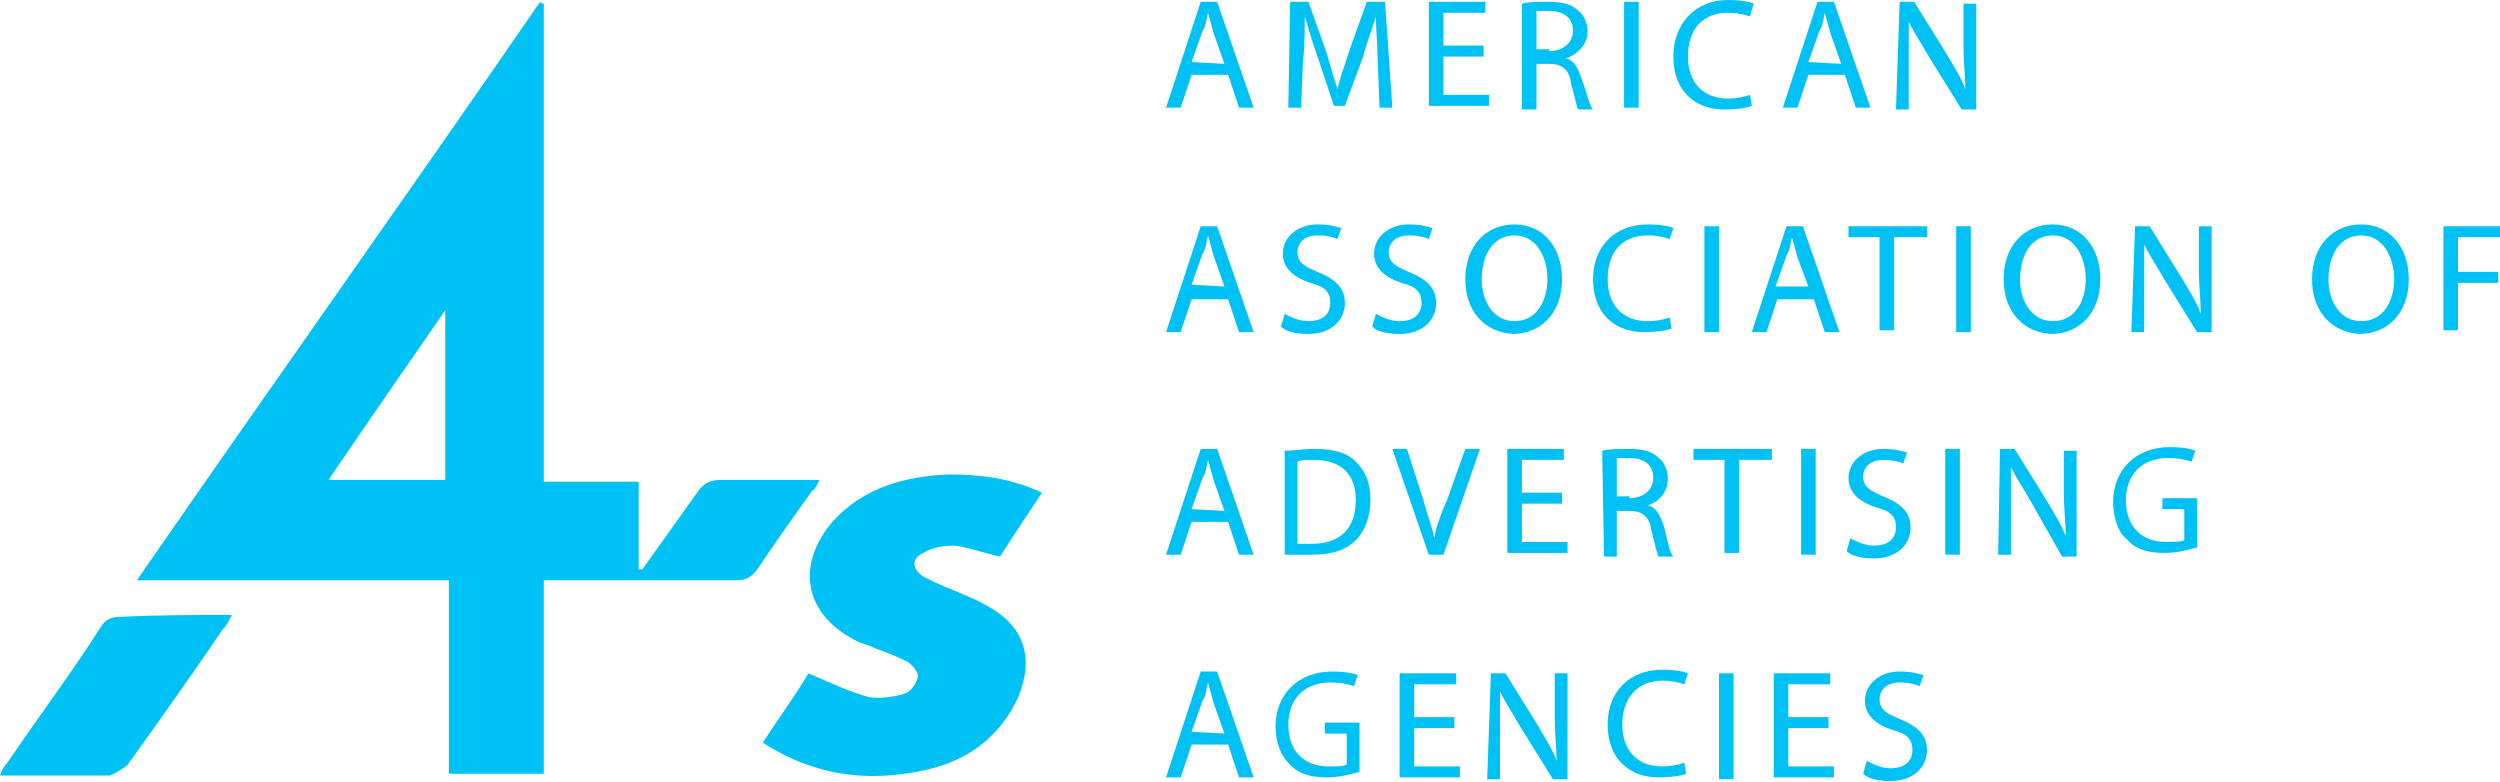
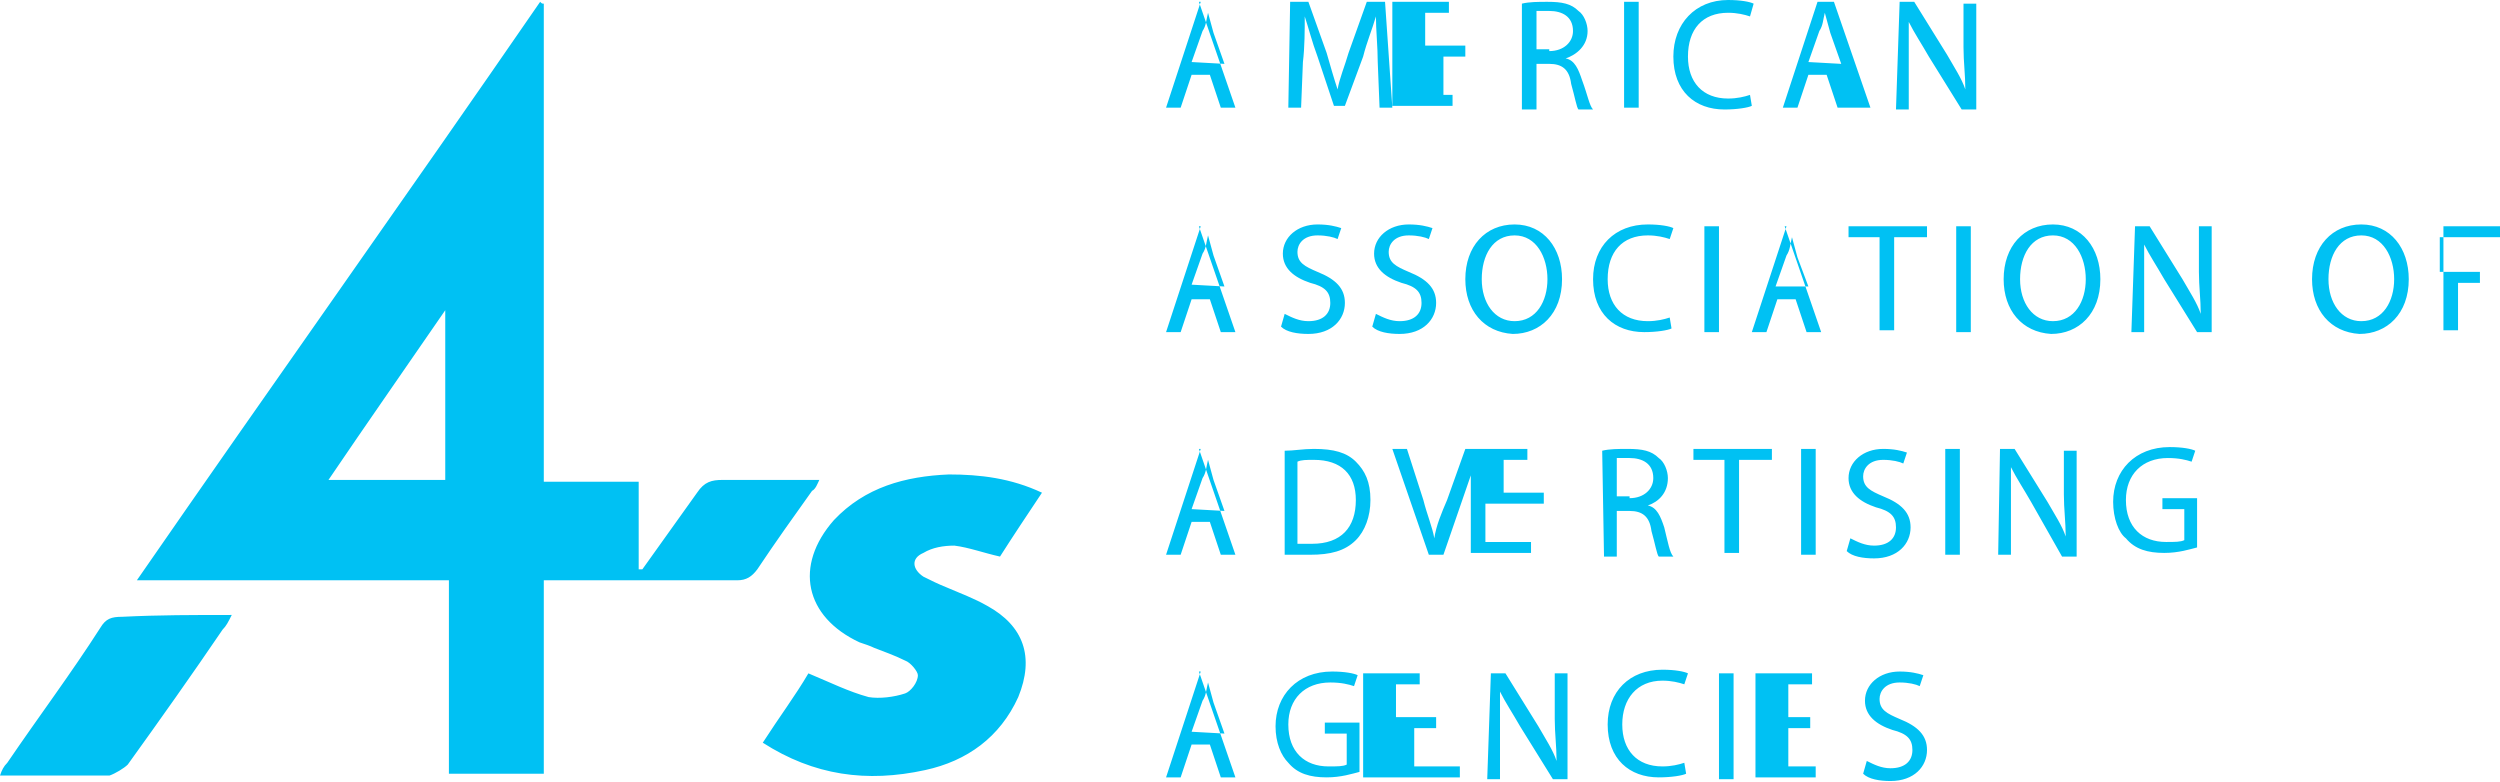
<svg xmlns="http://www.w3.org/2000/svg" version="1.1" id="Layer_1" x="0px" y="0px" viewBox="0 0 137 42.8" style="enable-background:new 0 0 137 42.8;" xml:space="preserve">
  <style type="text/css">
	.st0{fill:#00C1F3;}
</style>
  <g>
    <g>
-       <path class="st0" d="M44.9,26.3c-1.9,0-3.6,0-5.3,0c-0.6,0-1,0.1-1.4,0.7c-1,1.4-2,2.8-3,4.2c-0.1,0-0.2,0-0.2,0    c0-1.5,0-3.1,0-4.8c-1.8,0-3.5,0-5.2,0c0-8.8,0-17.4,0-26.2c-0.1,0-0.1,0-0.2-0.1c-7.3,10.6-14.7,21-22.1,31.7    c5.8,0,11.4,0,17.1,0c0,3.6,0,7,0,10.6c1.7,0,3.4,0,5.2,0c0-3.5,0-7,0-10.6c0.4,0,0.7,0,1,0c3.2,0,6.4,0,9.6,0    c0.5,0,0.8-0.2,1.1-0.6c1-1.5,2-2.9,3-4.3C44.7,26.8,44.8,26.5,44.9,26.3z M24.4,26.3c-2.1,0-4.2,0-6.4,0c2.1-3.1,4.2-6.1,6.4-9.3    C24.4,20.2,24.4,23.3,24.4,26.3z M50.6,30.3c0.5-0.3,1.1-0.4,1.7-0.4c0.8,0.1,1.6,0.4,2.5,0.6c0.7-1.1,1.5-2.3,2.3-3.5    c-1.7-0.8-3.4-1-5.1-1c-2.4,0.1-4.6,0.7-6.3,2.5c-2.2,2.5-1.6,5.3,1.4,6.7c0.3,0.1,0.6,0.2,0.8,0.3c0.5,0.2,1.1,0.4,1.7,0.7    c0.3,0.1,0.7,0.6,0.7,0.8c0,0.4-0.4,0.9-0.7,1c-0.6,0.2-1.4,0.3-2,0.2c-1.1-0.3-2.1-0.8-3.3-1.3c-0.7,1.2-1.6,2.4-2.5,3.8    c2.8,1.8,5.7,2.2,8.9,1.5c2.3-0.5,4.1-1.8,5.1-4c0.9-2.2,0.3-3.9-1.7-5c-0.7-0.4-1.5-0.7-2.2-1c-0.5-0.2-0.9-0.4-1.3-0.6    C50,31.2,49.9,30.6,50.6,30.3z M5.5,34.4c-1.6,2.5-3.4,4.9-5.1,7.4c-0.2,0.2-0.3,0.4-0.4,0.7c2.1,0,4.1,0,6,0    c0.3-0.1,0.8-0.4,1-0.6c1.8-2.5,3.5-4.9,5.2-7.4c0.2-0.2,0.3-0.4,0.5-0.8c-2.1,0-4,0-6,0.1C6.1,33.8,5.8,33.9,5.5,34.4z M65.8,0.1    l-1.9,5.8h0.8l0.6-1.8h2l0.6,1.8h0.8l-2-5.8H65.8z M65.3,3.4l0.6-1.7c0.2-0.3,0.2-0.6,0.3-1c0.1,0.4,0.2,0.7,0.3,1.1l0.6,1.7    L65.3,3.4z M71.4,3.4c0.1-0.8,0.1-1.8,0.1-2.5c0.2,0.6,0.4,1.4,0.7,2.2l0.9,2.7h0.6l1-2.7c0.2-0.8,0.5-1.5,0.7-2.2    c0,0.7,0.1,1.7,0.1,2.5l0.1,2.5h0.7l-0.4-5.8h-1l-1,2.8c-0.2,0.7-0.5,1.4-0.6,2c-0.2-0.6-0.4-1.3-0.6-2l-1-2.8h-1l-0.1,5.8h0.7    L71.4,3.4z M81.6,5.2h-2.5V3.1h2.2V2.5h-2.2V0.7h2.3V0.1h-3.1v5.7h3.3V5.2z M86.7,4.4c-0.2-0.6-0.4-1.1-0.9-1.2    C86.4,3,87,2.5,87,1.7c0-0.4-0.2-0.9-0.5-1.1c-0.4-0.4-0.9-0.5-1.7-0.5c-0.5,0-1,0-1.4,0.1l0,5.8h0.8V3.5h0.7    c0.7,0,1.1,0.3,1.2,1.1c0.2,0.7,0.3,1.3,0.4,1.4h0.8C87.1,5.8,87,5.2,86.7,4.4z M84.9,2.8V2.7h-0.7V0.6c0.1,0,0.3,0,0.7,0    c0.7,0,1.3,0.3,1.3,1.1C86.2,2.3,85.7,2.8,84.9,2.8z M89.8,0.1H89v5.8h0.8V0.1z M96,5.8l-0.1-0.6c-0.3,0.1-0.7,0.2-1.2,0.2    c-1.4,0-2.2-0.9-2.2-2.3c0-1.5,0.8-2.4,2.2-2.4c0.5,0,0.9,0.1,1.2,0.2l0.2-0.7C95.9,0.1,95.4,0,94.7,0c-1.8,0-3,1.3-3,3.1    C91.7,5,92.9,6,94.5,6C95.2,6,95.8,5.9,96,5.8z M102.5,5.9l-2-5.8h-0.9l-1.9,5.8h0.8l0.6-1.8h2l0.6,1.8H102.5z M99.1,3.4l0.6-1.7    c0.2-0.3,0.2-0.6,0.3-1c0.1,0.4,0.2,0.7,0.3,1.1l0.6,1.7L99.1,3.4z M107.6,2.6c0,0.8,0.1,1.5,0.1,2.3c-0.2-0.6-0.6-1.2-1-1.9    l-1.8-2.9h-0.8L103.9,6h0.7V3.6c0-1,0-1.7,0-2.4c0.3,0.6,0.7,1.2,1.1,1.9l1.8,2.9h0.8V0.2h-0.7V2.6z M65.8,12.4l-1.9,5.8h0.8    l0.6-1.8h2l0.6,1.8h0.8l-2-5.8H65.8z M65.3,15.6l0.6-1.7c0.2-0.3,0.2-0.6,0.3-1c0.1,0.4,0.2,0.7,0.3,1.1l0.6,1.7L65.3,15.6z     M71.7,17.6c-0.5,0-0.9-0.2-1.3-0.4l-0.2,0.7c0.3,0.3,0.9,0.4,1.5,0.4c1.3,0,2-0.8,2-1.7c0-0.8-0.5-1.3-1.5-1.7    c-0.7-0.3-1.1-0.5-1.1-1.1c0-0.4,0.3-0.9,1.1-0.9c0.5,0,0.9,0.1,1.1,0.2l0.2-0.6c-0.3-0.1-0.7-0.2-1.3-0.2c-1.1,0-1.9,0.7-1.9,1.6    c0,0.8,0.6,1.3,1.5,1.6c0.8,0.2,1.1,0.5,1.1,1.1C72.9,17.2,72.5,17.6,71.7,17.6z M76.7,17.6c-0.5,0-0.9-0.2-1.3-0.4l-0.2,0.7    c0.3,0.3,0.9,0.4,1.5,0.4c1.3,0,2-0.8,2-1.7c0-0.8-0.5-1.3-1.5-1.7c-0.7-0.3-1.1-0.5-1.1-1.1c0-0.4,0.3-0.9,1.1-0.9    c0.5,0,0.9,0.1,1.1,0.2l0.2-0.6c-0.3-0.1-0.7-0.2-1.3-0.2c-1.1,0-1.9,0.7-1.9,1.6c0,0.8,0.6,1.3,1.5,1.6c0.8,0.2,1.1,0.5,1.1,1.1    C77.9,17.2,77.5,17.6,76.7,17.6z M80.3,15.3c0,1.7,1,2.9,2.6,3c1.5,0,2.7-1.1,2.7-3c0-1.7-1-3-2.6-3    C81.4,12.3,80.3,13.5,80.3,15.3z M83,12.9c1.2,0,1.8,1.2,1.8,2.4c0,1.2-0.6,2.3-1.8,2.3c-1.1,0-1.8-1-1.8-2.3    C81.2,14,81.8,12.9,83,12.9z M90.1,18.2c0.7,0,1.3-0.1,1.5-0.2l-0.1-0.6c-0.3,0.1-0.7,0.2-1.2,0.2c-1.4,0-2.2-0.9-2.2-2.3    c0-1.5,0.8-2.4,2.2-2.4c0.5,0,0.9,0.1,1.2,0.2l0.2-0.6c-0.2-0.1-0.7-0.2-1.4-0.2c-1.8,0-3,1.2-3,3C87.3,17.2,88.5,18.2,90.1,18.2z     M94.2,18.2v-5.8h-0.8v5.8H94.2z M97.9,12.4L96,18.2h0.8l0.6-1.8h2l0.6,1.8h0.8l-2-5.8H97.9z M99.1,15.7h-1.8l0.6-1.7    c0.2-0.3,0.2-0.6,0.3-1c0.1,0.4,0.2,0.7,0.3,1.1L99.1,15.7L99.1,15.7z M103.8,18.1V13h1.8v-0.6h-4.3V13h1.7v5.1H103.8z     M107.2,18.2h0.8v-5.8h-0.8V18.2z M112.5,12.3c-1.6,0-2.7,1.2-2.7,3c0,1.7,1,2.9,2.6,3c1.5,0,2.7-1.1,2.7-3    C115.1,13.6,114.1,12.3,112.5,12.3z M112.5,17.6c-1.1,0-1.8-1-1.8-2.3c0-1.3,0.6-2.4,1.8-2.4s1.8,1.2,1.8,2.4    C114.3,16.5,113.7,17.6,112.5,17.6z M120.5,14.9c0,0.8,0.1,1.5,0.1,2.3c-0.2-0.6-0.6-1.2-1-1.9l-1.8-2.9H117l-0.2,5.8h0.7v-2.4    c0-1,0-1.7,0-2.4c0.3,0.6,0.7,1.2,1.1,1.9l1.8,2.9h0.8v-5.8h-0.7V14.9z M129.4,12.3c-1.6,0-2.7,1.2-2.7,3c0,1.7,1,2.9,2.6,3    c1.5,0,2.7-1.1,2.7-3C132,13.6,131,12.3,129.4,12.3z M129.4,17.6c-1.1,0-1.8-1-1.8-2.3c0-1.3,0.6-2.4,1.8-2.4    c1.2,0,1.8,1.2,1.8,2.4C131.2,16.5,130.6,17.6,129.4,17.6z M137,13v-0.6h-3.1v5.7h0.8v-2.6h2.2v-0.6h-2.2V13H137z M65.8,24.6    l-1.9,5.8h0.8l0.6-1.8h2l0.6,1.8h0.8l-2-5.8H65.8z M65.3,27.9l0.6-1.7c0.2-0.3,0.2-0.6,0.3-1c0.1,0.4,0.2,0.7,0.3,1.1l0.6,1.7    L65.3,27.9z M72,24.6c-0.6,0-1.1,0.1-1.6,0.1l0,5.7c0.4,0,0.9,0,1.4,0c1.1,0,1.9-0.2,2.5-0.8c0.5-0.5,0.8-1.3,0.8-2.2    c0-1-0.3-1.6-0.8-2.1C73.8,24.8,73.1,24.6,72,24.6z M71.9,29.8c-0.3,0-0.6,0-0.8,0v-4.5c0.2-0.1,0.5-0.1,0.9-0.1    c1.5,0,2.3,0.8,2.3,2.2C74.3,28.9,73.5,29.8,71.9,29.8z M79.3,27.4c-0.3,0.7-0.6,1.4-0.7,2.1c-0.1-0.6-0.4-1.3-0.6-2.1l-0.9-2.8    h-0.8l2,5.8h0.8l2-5.8h-0.8L79.3,27.4z M83.4,27.6h2.2V27h-2.2v-1.8h2.3v-0.6h-3.1v5.7h3.3v-0.6h-2.5V27.6z M88.6,28h0.7    c0.7,0,1.1,0.3,1.2,1.1c0.2,0.7,0.3,1.3,0.4,1.4h0.8c-0.2-0.2-0.3-0.8-0.5-1.6c-0.2-0.6-0.4-1.1-0.9-1.2c0.6-0.2,1.1-0.7,1.1-1.5    c0-0.4-0.2-0.9-0.5-1.1c-0.4-0.4-0.9-0.5-1.7-0.5c-0.5,0-1,0-1.4,0.1l0.1,5.8h0.7V28z M88.6,25.1c0.1,0,0.3,0,0.7,0    c0.7,0,1.3,0.3,1.3,1.1c0,0.6-0.5,1.1-1.3,1.1v-0.1h-0.7V25.1z M92.8,25.2h1.7v5.1h0.8v-5.1h1.8v-0.6h-4.3V25.2z M98.7,24.6v5.8    h0.8v-5.8H98.7z M102.7,29.9c-0.5,0-0.9-0.2-1.3-0.4l-0.2,0.7c0.3,0.3,0.9,0.4,1.5,0.4c1.3,0,2-0.8,2-1.7c0-0.8-0.5-1.3-1.5-1.7    c-0.7-0.3-1.1-0.5-1.1-1.1c0-0.4,0.3-0.9,1.1-0.9c0.5,0,0.9,0.1,1.1,0.2l0.2-0.6c-0.3-0.1-0.7-0.2-1.3-0.2c-1.1,0-1.9,0.7-1.9,1.6    c0,0.8,0.6,1.3,1.5,1.6c0.8,0.2,1.1,0.5,1.1,1.1C103.9,29.5,103.5,29.9,102.7,29.9z M106.6,30.4h0.8v-5.8h-0.8V30.4z M113.1,27.1    c0,0.8,0.1,1.5,0.1,2.3c-0.2-0.6-0.6-1.2-1-1.9l-1.8-2.9h-0.8l-0.1,5.8h0.7V28c0-1,0-1.7,0-2.4c0.3,0.6,0.7,1.2,1.1,1.9l1.7,3h0.8    v-5.8h-0.7V27.1z M118.5,27.9h1.2v1.7c-0.2,0.1-0.5,0.1-1,0.1c-1.3,0-2.2-0.8-2.2-2.3c0-1.4,0.9-2.3,2.3-2.3c0.6,0,1,0.1,1.3,0.2    l0.2-0.6c-0.2-0.1-0.7-0.2-1.4-0.2c-1.9,0-3.1,1.3-3.1,3c0,0.9,0.3,1.7,0.7,2c0.5,0.6,1.2,0.8,2.1,0.8c0.8,0,1.4-0.2,1.8-0.3v-2.7    h-1.9V27.9z M65.8,36.8l-1.9,5.8h0.8l0.6-1.8h2l0.6,1.8h0.8l-2-5.8H65.8z M65.3,40.1l0.6-1.7c0.2-0.3,0.2-0.6,0.3-1    c0.1,0.4,0.2,0.7,0.3,1.1l0.6,1.7L65.3,40.1z M72.6,40.2h1.2v1.7c-0.2,0.1-0.5,0.1-1,0.1c-1.3,0-2.2-0.8-2.2-2.3    c0-1.4,0.9-2.3,2.3-2.3c0.6,0,1,0.1,1.3,0.2l0.2-0.6c-0.2-0.1-0.7-0.2-1.4-0.2c-1.9,0-3.1,1.3-3.1,3c0,0.9,0.3,1.6,0.7,2    c0.5,0.6,1.2,0.8,2.1,0.8c0.8,0,1.4-0.2,1.8-0.3v-2.7h-1.9V40.2z M77.5,39.9h2.2v-0.6h-2.2v-1.8h2.3v-0.6h-3.1v5.7H80V42h-2.5    V39.9z M85.2,39.4c0,0.8,0.1,1.5,0.1,2.3c-0.2-0.6-0.6-1.2-1-1.9l-1.8-2.9h-0.8l-0.2,5.8h0.7v-2.4c0-1,0-1.7,0-2.4    c0.3,0.6,0.7,1.2,1.1,1.9l1.8,2.9h0.8v-5.8h-0.7V39.4z M91.1,37.3c0.5,0,0.9,0.1,1.2,0.2l0.2-0.6c-0.2-0.1-0.7-0.2-1.4-0.2    c-1.8,0-3,1.2-3,3c0,1.9,1.2,2.9,2.8,2.9c0.7,0,1.3-0.1,1.5-0.2l-0.1-0.6c-0.3,0.1-0.7,0.2-1.2,0.2c-1.4,0-2.2-0.9-2.2-2.3    C88.9,38.3,89.7,37.3,91.1,37.3z M94.2,42.7H95v-5.8h-0.8V42.7z M98,39.9h2.2v-0.6H98v-1.8h2.3v-0.6h-3.1v5.7h3.3V42H98V39.9z     M104.1,39.4c-0.7-0.3-1.1-0.5-1.1-1.1c0-0.4,0.3-0.9,1.1-0.9c0.5,0,0.9,0.1,1.1,0.2l0.2-0.6c-0.3-0.1-0.7-0.2-1.3-0.2    c-1.1,0-1.9,0.7-1.9,1.6c0,0.8,0.6,1.3,1.5,1.6c0.8,0.2,1.1,0.5,1.1,1.1s-0.4,1-1.2,1c-0.5,0-0.9-0.2-1.3-0.4l-0.2,0.7    c0.3,0.3,0.9,0.4,1.5,0.4c1.3,0,2-0.8,2-1.7C105.6,40.3,105.1,39.8,104.1,39.4z" />
+       <path class="st0" d="M44.9,26.3c-1.9,0-3.6,0-5.3,0c-0.6,0-1,0.1-1.4,0.7c-1,1.4-2,2.8-3,4.2c-0.1,0-0.2,0-0.2,0    c0-1.5,0-3.1,0-4.8c-1.8,0-3.5,0-5.2,0c0-8.8,0-17.4,0-26.2c-0.1,0-0.1,0-0.2-0.1c-7.3,10.6-14.7,21-22.1,31.7    c5.8,0,11.4,0,17.1,0c0,3.6,0,7,0,10.6c1.7,0,3.4,0,5.2,0c0-3.5,0-7,0-10.6c0.4,0,0.7,0,1,0c3.2,0,6.4,0,9.6,0    c0.5,0,0.8-0.2,1.1-0.6c1-1.5,2-2.9,3-4.3C44.7,26.8,44.8,26.5,44.9,26.3z M24.4,26.3c-2.1,0-4.2,0-6.4,0c2.1-3.1,4.2-6.1,6.4-9.3    C24.4,20.2,24.4,23.3,24.4,26.3z M50.6,30.3c0.5-0.3,1.1-0.4,1.7-0.4c0.8,0.1,1.6,0.4,2.5,0.6c0.7-1.1,1.5-2.3,2.3-3.5    c-1.7-0.8-3.4-1-5.1-1c-2.4,0.1-4.6,0.7-6.3,2.5c-2.2,2.5-1.6,5.3,1.4,6.7c0.3,0.1,0.6,0.2,0.8,0.3c0.5,0.2,1.1,0.4,1.7,0.7    c0.3,0.1,0.7,0.6,0.7,0.8c0,0.4-0.4,0.9-0.7,1c-0.6,0.2-1.4,0.3-2,0.2c-1.1-0.3-2.1-0.8-3.3-1.3c-0.7,1.2-1.6,2.4-2.5,3.8    c2.8,1.8,5.7,2.2,8.9,1.5c2.3-0.5,4.1-1.8,5.1-4c0.9-2.2,0.3-3.9-1.7-5c-0.7-0.4-1.5-0.7-2.2-1c-0.5-0.2-0.9-0.4-1.3-0.6    C50,31.2,49.9,30.6,50.6,30.3z M5.5,34.4c-1.6,2.5-3.4,4.9-5.1,7.4c-0.2,0.2-0.3,0.4-0.4,0.7c2.1,0,4.1,0,6,0    c0.3-0.1,0.8-0.4,1-0.6c1.8-2.5,3.5-4.9,5.2-7.4c0.2-0.2,0.3-0.4,0.5-0.8c-2.1,0-4,0-6,0.1C6.1,33.8,5.8,33.9,5.5,34.4z M65.8,0.1    l-1.9,5.8h0.8l0.6-1.8h1l0.6,1.8h0.8l-2-5.8H65.8z M65.3,3.4l0.6-1.7c0.2-0.3,0.2-0.6,0.3-1c0.1,0.4,0.2,0.7,0.3,1.1l0.6,1.7    L65.3,3.4z M71.4,3.4c0.1-0.8,0.1-1.8,0.1-2.5c0.2,0.6,0.4,1.4,0.7,2.2l0.9,2.7h0.6l1-2.7c0.2-0.8,0.5-1.5,0.7-2.2    c0,0.7,0.1,1.7,0.1,2.5l0.1,2.5h0.7l-0.4-5.8h-1l-1,2.8c-0.2,0.7-0.5,1.4-0.6,2c-0.2-0.6-0.4-1.3-0.6-2l-1-2.8h-1l-0.1,5.8h0.7    L71.4,3.4z M81.6,5.2h-2.5V3.1h1.2V2.5h-2.2V0.7h1.3V0.1h-3.1v5.7h3.3V5.2z M86.7,4.4c-0.2-0.6-0.4-1.1-0.9-1.2    C86.4,3,87,2.5,87,1.7c0-0.4-0.2-0.9-0.5-1.1c-0.4-0.4-0.9-0.5-1.7-0.5c-0.5,0-1,0-1.4,0.1l0,5.8h0.8V3.5h0.7    c0.7,0,1.1,0.3,1.2,1.1c0.2,0.7,0.3,1.3,0.4,1.4h0.8C87.1,5.8,87,5.2,86.7,4.4z M84.9,2.8V2.7h-0.7V0.6c0.1,0,0.3,0,0.7,0    c0.7,0,1.3,0.3,1.3,1.1C86.2,2.3,85.7,2.8,84.9,2.8z M89.8,0.1H89v5.8h0.8V0.1z M96,5.8l-0.1-0.6c-0.3,0.1-0.7,0.2-1.2,0.2    c-1.4,0-2.2-0.9-2.2-2.3c0-1.5,0.8-2.4,2.2-2.4c0.5,0,0.9,0.1,1.2,0.2l0.2-0.7C95.9,0.1,95.4,0,94.7,0c-1.8,0-3,1.3-3,3.1    C91.7,5,92.9,6,94.5,6C95.2,6,95.8,5.9,96,5.8z M102.5,5.9l-2-5.8h-0.9l-1.9,5.8h0.8l0.6-1.8h1l0.6,1.8H102.5z M99.1,3.4l0.6-1.7    c0.2-0.3,0.2-0.6,0.3-1c0.1,0.4,0.2,0.7,0.3,1.1l0.6,1.7L99.1,3.4z M107.6,2.6c0,0.8,0.1,1.5,0.1,2.3c-0.2-0.6-0.6-1.2-1-1.9    l-1.8-2.9h-0.8L103.9,6h0.7V3.6c0-1,0-1.7,0-2.4c0.3,0.6,0.7,1.2,1.1,1.9l1.8,2.9h0.8V0.2h-0.7V2.6z M65.8,12.4l-1.9,5.8h0.8    l0.6-1.8h1l0.6,1.8h0.8l-2-5.8H65.8z M65.3,15.6l0.6-1.7c0.2-0.3,0.2-0.6,0.3-1c0.1,0.4,0.2,0.7,0.3,1.1l0.6,1.7L65.3,15.6z     M71.7,17.6c-0.5,0-0.9-0.2-1.3-0.4l-0.2,0.7c0.3,0.3,0.9,0.4,1.5,0.4c1.3,0,2-0.8,2-1.7c0-0.8-0.5-1.3-1.5-1.7    c-0.7-0.3-1.1-0.5-1.1-1.1c0-0.4,0.3-0.9,1.1-0.9c0.5,0,0.9,0.1,1.1,0.2l0.2-0.6c-0.3-0.1-0.7-0.2-1.3-0.2c-1.1,0-1.9,0.7-1.9,1.6    c0,0.8,0.6,1.3,1.5,1.6c0.8,0.2,1.1,0.5,1.1,1.1C72.9,17.2,72.5,17.6,71.7,17.6z M76.7,17.6c-0.5,0-0.9-0.2-1.3-0.4l-0.2,0.7    c0.3,0.3,0.9,0.4,1.5,0.4c1.3,0,2-0.8,2-1.7c0-0.8-0.5-1.3-1.5-1.7c-0.7-0.3-1.1-0.5-1.1-1.1c0-0.4,0.3-0.9,1.1-0.9    c0.5,0,0.9,0.1,1.1,0.2l0.2-0.6c-0.3-0.1-0.7-0.2-1.3-0.2c-1.1,0-1.9,0.7-1.9,1.6c0,0.8,0.6,1.3,1.5,1.6c0.8,0.2,1.1,0.5,1.1,1.1    C77.9,17.2,77.5,17.6,76.7,17.6z M80.3,15.3c0,1.7,1,2.9,2.6,3c1.5,0,2.7-1.1,2.7-3c0-1.7-1-3-2.6-3    C81.4,12.3,80.3,13.5,80.3,15.3z M83,12.9c1.2,0,1.8,1.2,1.8,2.4c0,1.2-0.6,2.3-1.8,2.3c-1.1,0-1.8-1-1.8-2.3    C81.2,14,81.8,12.9,83,12.9z M90.1,18.2c0.7,0,1.3-0.1,1.5-0.2l-0.1-0.6c-0.3,0.1-0.7,0.2-1.2,0.2c-1.4,0-2.2-0.9-2.2-2.3    c0-1.5,0.8-2.4,2.2-2.4c0.5,0,0.9,0.1,1.2,0.2l0.2-0.6c-0.2-0.1-0.7-0.2-1.4-0.2c-1.8,0-3,1.2-3,3C87.3,17.2,88.5,18.2,90.1,18.2z     M94.2,18.2v-5.8h-0.8v5.8H94.2z M97.9,12.4L96,18.2h0.8l0.6-1.8h1l0.6,1.8h0.8l-2-5.8H97.9z M99.1,15.7h-1.8l0.6-1.7    c0.2-0.3,0.2-0.6,0.3-1c0.1,0.4,0.2,0.7,0.3,1.1L99.1,15.7L99.1,15.7z M103.8,18.1V13h1.8v-0.6h-4.3V13h1.7v5.1H103.8z     M107.2,18.2h0.8v-5.8h-0.8V18.2z M112.5,12.3c-1.6,0-2.7,1.2-2.7,3c0,1.7,1,2.9,2.6,3c1.5,0,2.7-1.1,2.7-3    C115.1,13.6,114.1,12.3,112.5,12.3z M112.5,17.6c-1.1,0-1.8-1-1.8-2.3c0-1.3,0.6-2.4,1.8-2.4s1.8,1.2,1.8,2.4    C114.3,16.5,113.7,17.6,112.5,17.6z M120.5,14.9c0,0.8,0.1,1.5,0.1,2.3c-0.2-0.6-0.6-1.2-1-1.9l-1.8-2.9H117l-0.2,5.8h0.7v-2.4    c0-1,0-1.7,0-2.4c0.3,0.6,0.7,1.2,1.1,1.9l1.8,2.9h0.8v-5.8h-0.7V14.9z M129.4,12.3c-1.6,0-2.7,1.2-2.7,3c0,1.7,1,2.9,2.6,3    c1.5,0,2.7-1.1,2.7-3C132,13.6,131,12.3,129.4,12.3z M129.4,17.6c-1.1,0-1.8-1-1.8-2.3c0-1.3,0.6-2.4,1.8-2.4    c1.2,0,1.8,1.2,1.8,2.4C131.2,16.5,130.6,17.6,129.4,17.6z M137,13v-0.6h-3.1v5.7h0.8v-2.6h1.2v-0.6h-2.2V13H137z M65.8,24.6    l-1.9,5.8h0.8l0.6-1.8h1l0.6,1.8h0.8l-2-5.8H65.8z M65.3,27.9l0.6-1.7c0.2-0.3,0.2-0.6,0.3-1c0.1,0.4,0.2,0.7,0.3,1.1l0.6,1.7    L65.3,27.9z M72,24.6c-0.6,0-1.1,0.1-1.6,0.1l0,5.7c0.4,0,0.9,0,1.4,0c1.1,0,1.9-0.2,2.5-0.8c0.5-0.5,0.8-1.3,0.8-2.2    c0-1-0.3-1.6-0.8-2.1C73.8,24.8,73.1,24.6,72,24.6z M71.9,29.8c-0.3,0-0.6,0-0.8,0v-4.5c0.2-0.1,0.5-0.1,0.9-0.1    c1.5,0,2.3,0.8,2.3,2.2C74.3,28.9,73.5,29.8,71.9,29.8z M79.3,27.4c-0.3,0.7-0.6,1.4-0.7,2.1c-0.1-0.6-0.4-1.3-0.6-2.1l-0.9-2.8    h-0.8l2,5.8h0.8l2-5.8h-0.8L79.3,27.4z M83.4,27.6h1.2V27h-2.2v-1.8h1.3v-0.6h-3.1v5.7h3.3v-0.6h-2.5V27.6z M88.6,28h0.7    c0.7,0,1.1,0.3,1.2,1.1c0.2,0.7,0.3,1.3,0.4,1.4h0.8c-0.2-0.2-0.3-0.8-0.5-1.6c-0.2-0.6-0.4-1.1-0.9-1.2c0.6-0.2,1.1-0.7,1.1-1.5    c0-0.4-0.2-0.9-0.5-1.1c-0.4-0.4-0.9-0.5-1.7-0.5c-0.5,0-1,0-1.4,0.1l0.1,5.8h0.7V28z M88.6,25.1c0.1,0,0.3,0,0.7,0    c0.7,0,1.3,0.3,1.3,1.1c0,0.6-0.5,1.1-1.3,1.1v-0.1h-0.7V25.1z M92.8,25.2h1.7v5.1h0.8v-5.1h1.8v-0.6h-4.3V25.2z M98.7,24.6v5.8    h0.8v-5.8H98.7z M102.7,29.9c-0.5,0-0.9-0.2-1.3-0.4l-0.2,0.7c0.3,0.3,0.9,0.4,1.5,0.4c1.3,0,2-0.8,2-1.7c0-0.8-0.5-1.3-1.5-1.7    c-0.7-0.3-1.1-0.5-1.1-1.1c0-0.4,0.3-0.9,1.1-0.9c0.5,0,0.9,0.1,1.1,0.2l0.2-0.6c-0.3-0.1-0.7-0.2-1.3-0.2c-1.1,0-1.9,0.7-1.9,1.6    c0,0.8,0.6,1.3,1.5,1.6c0.8,0.2,1.1,0.5,1.1,1.1C103.9,29.5,103.5,29.9,102.7,29.9z M106.6,30.4h0.8v-5.8h-0.8V30.4z M113.1,27.1    c0,0.8,0.1,1.5,0.1,2.3c-0.2-0.6-0.6-1.2-1-1.9l-1.8-2.9h-0.8l-0.1,5.8h0.7V28c0-1,0-1.7,0-2.4c0.3,0.6,0.7,1.2,1.1,1.9l1.7,3h0.8    v-5.8h-0.7V27.1z M118.5,27.9h1.2v1.7c-0.2,0.1-0.5,0.1-1,0.1c-1.3,0-2.2-0.8-2.2-2.3c0-1.4,0.9-2.3,2.3-2.3c0.6,0,1,0.1,1.3,0.2    l0.2-0.6c-0.2-0.1-0.7-0.2-1.4-0.2c-1.9,0-3.1,1.3-3.1,3c0,0.9,0.3,1.7,0.7,2c0.5,0.6,1.2,0.8,2.1,0.8c0.8,0,1.4-0.2,1.8-0.3v-2.7    h-1.9V27.9z M65.8,36.8l-1.9,5.8h0.8l0.6-1.8h1l0.6,1.8h0.8l-2-5.8H65.8z M65.3,40.1l0.6-1.7c0.2-0.3,0.2-0.6,0.3-1    c0.1,0.4,0.2,0.7,0.3,1.1l0.6,1.7L65.3,40.1z M72.6,40.2h1.2v1.7c-0.2,0.1-0.5,0.1-1,0.1c-1.3,0-2.2-0.8-2.2-2.3    c0-1.4,0.9-2.3,2.3-2.3c0.6,0,1,0.1,1.3,0.2l0.2-0.6c-0.2-0.1-0.7-0.2-1.4-0.2c-1.9,0-3.1,1.3-3.1,3c0,0.9,0.3,1.6,0.7,2    c0.5,0.6,1.2,0.8,2.1,0.8c0.8,0,1.4-0.2,1.8-0.3v-2.7h-1.9V40.2z M77.5,39.9h1.2v-0.6h-2.2v-1.8h1.3v-0.6h-3.1v5.7H80V42h-2.5    V39.9z M85.2,39.4c0,0.8,0.1,1.5,0.1,2.3c-0.2-0.6-0.6-1.2-1-1.9l-1.8-2.9h-0.8l-0.2,5.8h0.7v-2.4c0-1,0-1.7,0-2.4    c0.3,0.6,0.7,1.2,1.1,1.9l1.8,2.9h0.8v-5.8h-0.7V39.4z M91.1,37.3c0.5,0,0.9,0.1,1.2,0.2l0.2-0.6c-0.2-0.1-0.7-0.2-1.4-0.2    c-1.8,0-3,1.2-3,3c0,1.9,1.2,2.9,2.8,2.9c0.7,0,1.3-0.1,1.5-0.2l-0.1-0.6c-0.3,0.1-0.7,0.2-1.2,0.2c-1.4,0-2.2-0.9-2.2-2.3    C88.9,38.3,89.7,37.3,91.1,37.3z M94.2,42.7H95v-5.8h-0.8V42.7z M98,39.9h1.2v-0.6H98v-1.8h1.3v-0.6h-3.1v5.7h3.3V42H98V39.9z     M104.1,39.4c-0.7-0.3-1.1-0.5-1.1-1.1c0-0.4,0.3-0.9,1.1-0.9c0.5,0,0.9,0.1,1.1,0.2l0.2-0.6c-0.3-0.1-0.7-0.2-1.3-0.2    c-1.1,0-1.9,0.7-1.9,1.6c0,0.8,0.6,1.3,1.5,1.6c0.8,0.2,1.1,0.5,1.1,1.1s-0.4,1-1.2,1c-0.5,0-0.9-0.2-1.3-0.4l-0.2,0.7    c0.3,0.3,0.9,0.4,1.5,0.4c1.3,0,2-0.8,2-1.7C105.6,40.3,105.1,39.8,104.1,39.4z" />
    </g>
  </g>
</svg>
